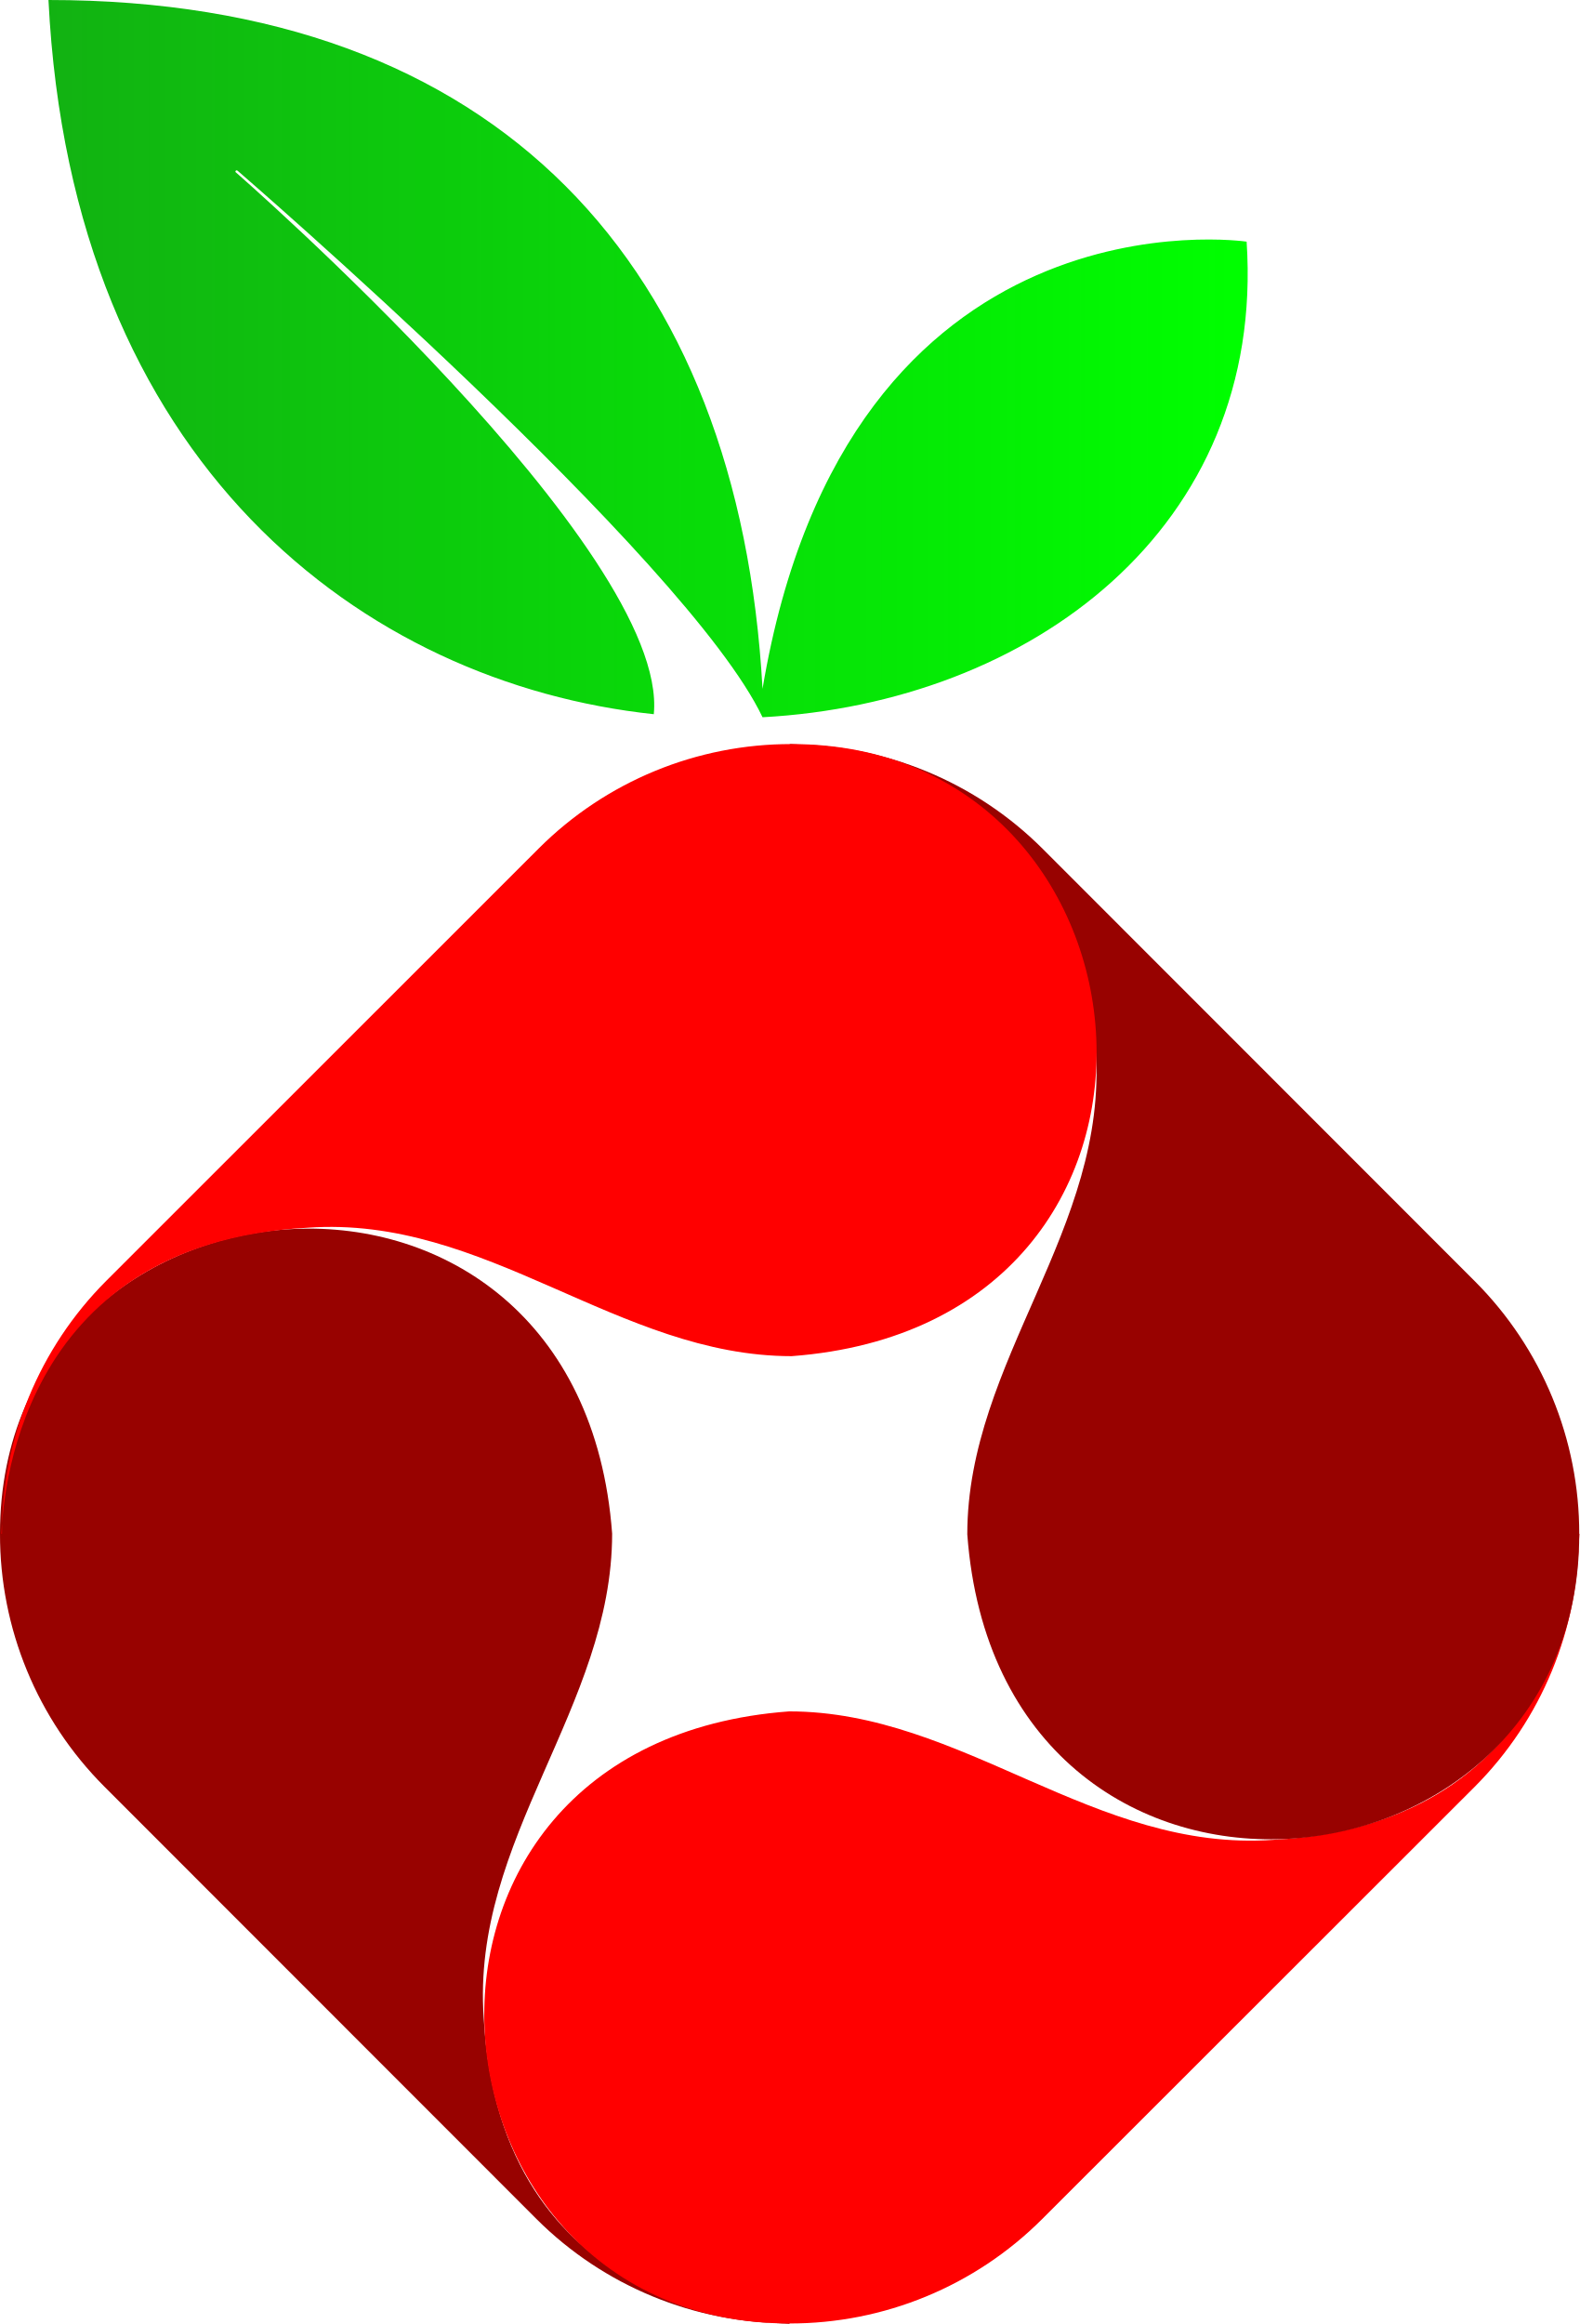
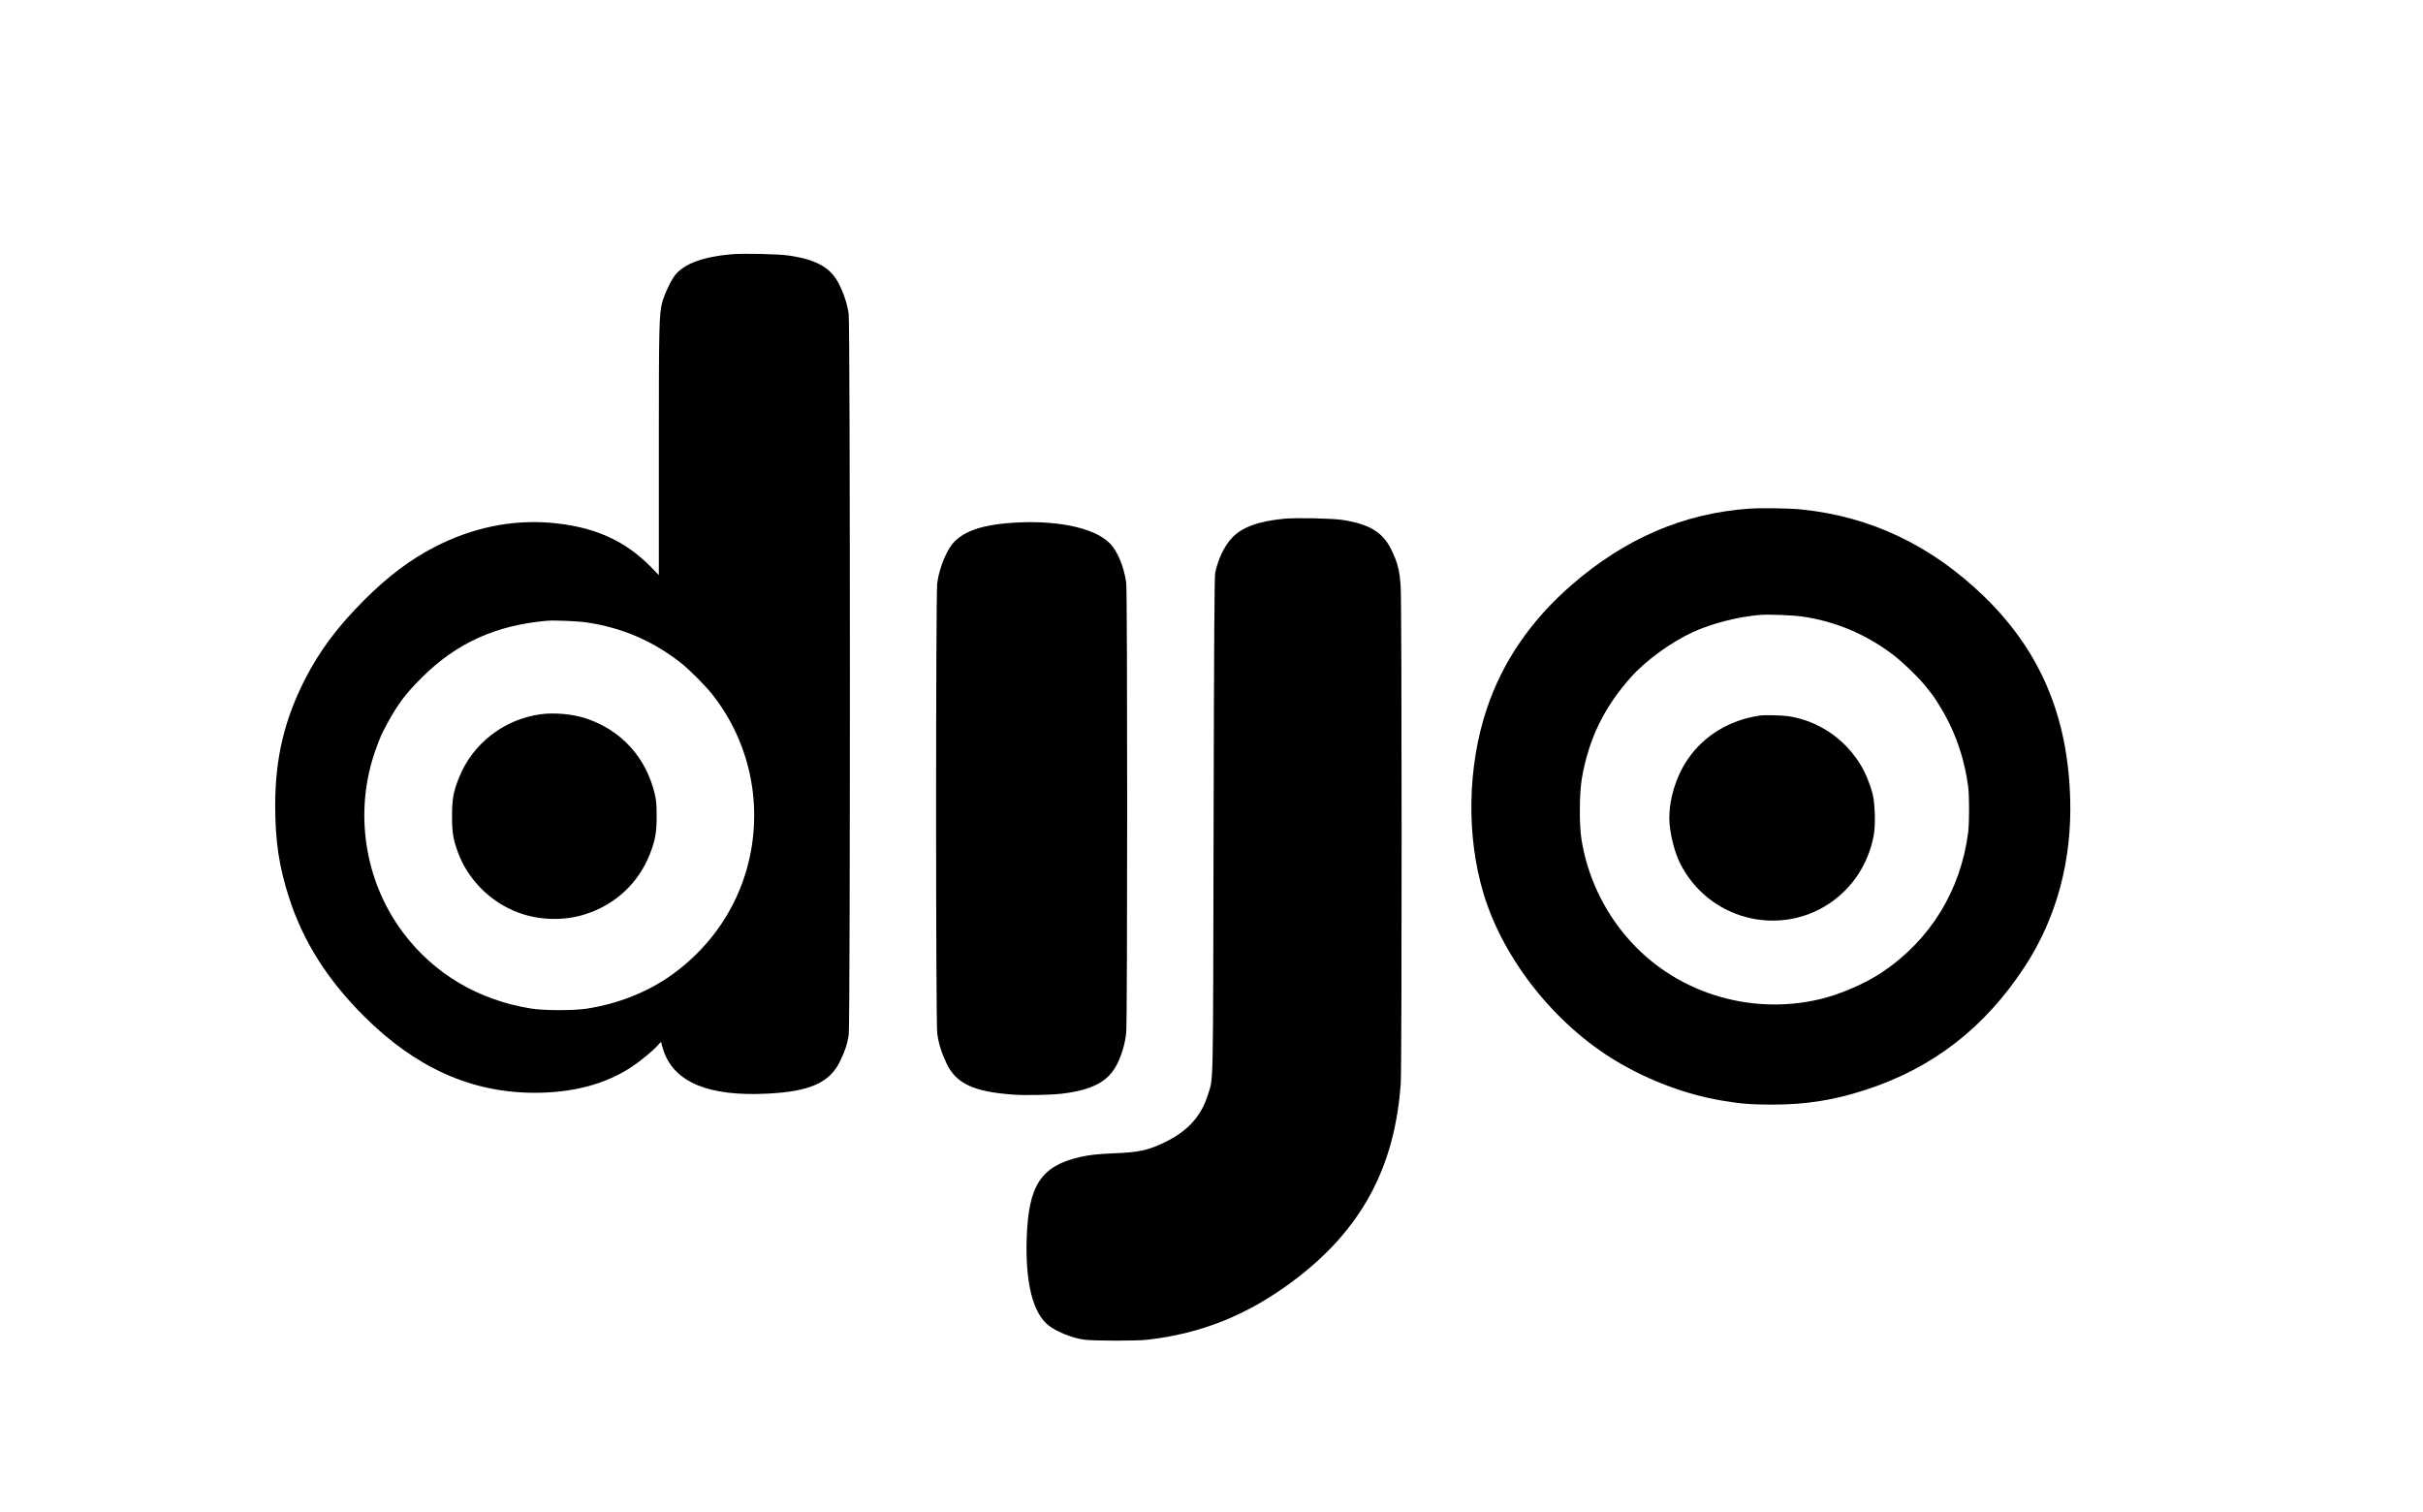
- <svg xmlns="http://www.w3.org/2000/svg" viewBox="0 0 88.32 129.93">
-   <defs>
-     <style>.cls-1{fill:url(#New_Gradient_Swatch_1);}.cls-2{fill:#980200;}.cls-3{fill:red;}</style>
-     <linearGradient id="New_Gradient_Swatch_1" x1="2.71" y1="20.04" x2="69.77" y2="20.04" gradientUnits="userSpaceOnUse">
-       <stop offset="0" stop-color="#12b212" />
-       <stop offset="1" stop-color="lime" />
-     </linearGradient>
-   </defs>
-   <g id="Layer_2" data-name="Layer 2">
-     <g id="RedBerry">
-       <path id="Leaf_Path" data-name="Leaf Path" class="cls-1" d="M36.56,39.93m0,0C20.34,38.2,4,25.94,2.71,0,27.88,0,41.34,14.9,42.64,38.51c4.76-28.32,27.07-25,27.07-25,1.06,16.05-12.12,25.78-27.07,26.59C38.44,31.25,13.28,9.54,13.28,9.54a.07.07,0,0,0-.11.08S37.45,30.77,36.56,39.93" />
-       <path id="LeftBerry" class="cls-2" d="M44.16,129.93c-1.57-.09-16.22-.65-17.11-17.11-.72-10,7.18-17.37,7.18-27.08C32.44,61.53,0,64.53,0,85.74H0A19.94,19.94,0,0,0,5.83,99.88L30,124.06a19.94,19.94,0,0,0,14.14,5.83" />
-       <path id="BottomBerry" class="cls-3" d="M88.32,85.75c-.09,1.57-.65,16.22-17.11,17.11-10,.72-17.38-7.18-27.08-7.18-24.21,1.79-21.21,34.22,0,34.22h0a19.94,19.94,0,0,0,14.14-5.83L82.46,99.9a19.94,19.94,0,0,0,5.83-14.14" />
-       <path id="RightBerry" class="cls-2" d="M44.16,41.59c1.57.09,16.22.65,17.11,17.11.72,10-7.18,17.37-7.18,27.08,1.79,24.21,34.22,21.21,34.22,0h0a19.94,19.94,0,0,0-5.83-14.14L58.3,47.45a19.94,19.94,0,0,0-14.14-5.83" />
-       <path id="TopBerry" class="cls-3" d="M.08,85.75c.09-1.57.65-16.22,17.11-17.11,10-.72,17.38,7.18,27.08,7.18C68.48,74,65.48,41.6,44.27,41.6h0a19.94,19.94,0,0,0-14.14,5.83L5.94,71.61A19.94,19.94,0,0,0,.11,85.75" />
-     </g>
+ <svg xmlns="http://www.w3.org/2000/svg" version="1.0" width="2887pt" height="1801pt" viewBox="0 0 2887 1801" preserveAspectRatio="xMidYMid meet">
+   <g transform="translate(0,1801) scale(0.1,-0.1)" fill="#000000" stroke="none">
+     <path d="M8708 14980 c-332 -30 -553 -112 -662 -245 -48 -58 -129 -229 -155 -325 -38 -139 -41 -283 -41 -1792 l0 -1460 -92 95 c-315 321 -688 485 -1196 528 -467 39 -934 -57 -1379 -286 -295 -152 -555 -347 -839 -630 -323 -322 -536 -608 -712 -952 -245 -483 -353 -939 -353 -1498 0 -429 46 -735 168 -1110 169 -518 456 -970 892 -1405 614 -612 1279 -910 2031 -910 456 0 841 102 1148 303 114 75 265 199 322 265 28 33 40 42 40 29 0 -10 12 -53 26 -95 127 -378 540 -549 1243 -512 502 26 735 130 859 383 59 120 90 214 105 321 18 136 18 8449 -1 8586 -16 116 -58 244 -118 361 -99 192 -266 286 -594 334 -124 19 -549 28 -692 15z m-1719 -4386 c424 -62 796 -223 1131 -488 94 -75 276 -257 356 -356 488 -608 638 -1424 398 -2173 -151 -471 -455 -885 -867 -1180 -286 -205 -639 -346 -1012 -404 -156 -25 -518 -24 -670 1 -628 102 -1152 413 -1520 901 -468 622 -592 1455 -326 2191 54 149 64 171 138 309 125 229 214 348 412 545 410 408 882 622 1491 674 86 7 364 -4 469 -20z" />
+     <path d="M6435 9499 c-433 -61 -804 -350 -965 -752 -68 -169 -84 -257 -84 -462 0 -192 12 -269 69 -427 118 -326 389 -598 720 -721 250 -93 543 -101 795 -21 359 113 636 370 773 717 64 165 81 256 81 452 0 138 -4 187 -22 262 -101 435 -398 763 -819 903 -161 53 -379 73 -548 49z" />
+     <path d="M20835 11949 c-778 -56 -1472 -355 -2109 -908 -485 -421 -824 -916 -1011 -1477 -231 -690 -245 -1519 -38 -2203 237 -786 856 -1564 1591 -2000 388 -230 828 -394 1254 -465 217 -37 351 -47 598 -47 397 0 725 52 1100 173 806 260 1427 740 1907 1474 378 579 562 1264 539 2005 -30 983 -359 1754 -1022 2399 -628 610 -1355 957 -2182 1040 -153 15 -480 20 -627 9z m634 -1284 c393 -56 755 -207 1079 -450 119 -89 331 -295 407 -395 27 -36 52 -67 55 -70 15 -12 111 -163 162 -255 143 -255 240 -555 279 -860 14 -116 14 -424 0 -540 -88 -693 -453 -1287 -1026 -1669 -203 -136 -498 -263 -740 -321 -847 -200 -1740 85 -2298 735 -287 334 -474 736 -544 1170 -28 178 -25 560 6 733 83 468 263 839 584 1199 174 196 475 415 732 534 230 106 554 189 815 208 100 7 383 -4 489 -19z" />
+     <path d="M20960 9483 c-359 -55 -661 -240 -852 -522 -137 -201 -218 -462 -218 -699 0 -160 57 -397 130 -541 332 -660 1165 -882 1776 -476 277 185 467 475 529 810 24 124 16 385 -14 500 -33 125 -90 261 -151 357 -191 304 -494 506 -840 563 -85 13 -294 19 -360 8z" />
+     <path d="M15305 11830 c-312 -30 -507 -101 -627 -229 -89 -94 -167 -257 -199 -417 -9 -45 -14 -770 -19 -3009 -7 -3248 -2 -2991 -66 -3203 -80 -264 -249 -448 -537 -582 -185 -86 -289 -109 -562 -120 -216 -9 -310 -19 -425 -45 -466 -107 -617 -336 -637 -970 -17 -534 75 -896 266 -1041 95 -73 276 -145 414 -165 112 -16 623 -17 762 -1 645 74 1194 296 1735 701 807 604 1211 1348 1280 2357 14 209 14 5704 -1 5917 -12 188 -36 283 -110 435 -102 210 -258 306 -581 357 -120 19 -552 28 -693 15z" />
+     <path d="M12030 11779 c-318 -24 -526 -93 -653 -217 -93 -91 -185 -312 -210 -500 -18 -141 -18 -5223 0 -5364 16 -119 51 -233 110 -356 114 -241 319 -338 783 -373 156 -12 460 -6 600 11 363 46 547 145 651 353 56 110 97 253 108 377 15 162 15 5249 0 5356 -27 196 -106 383 -201 476 -189 186 -649 278 -1188 237z" />
  </g>
</svg>
